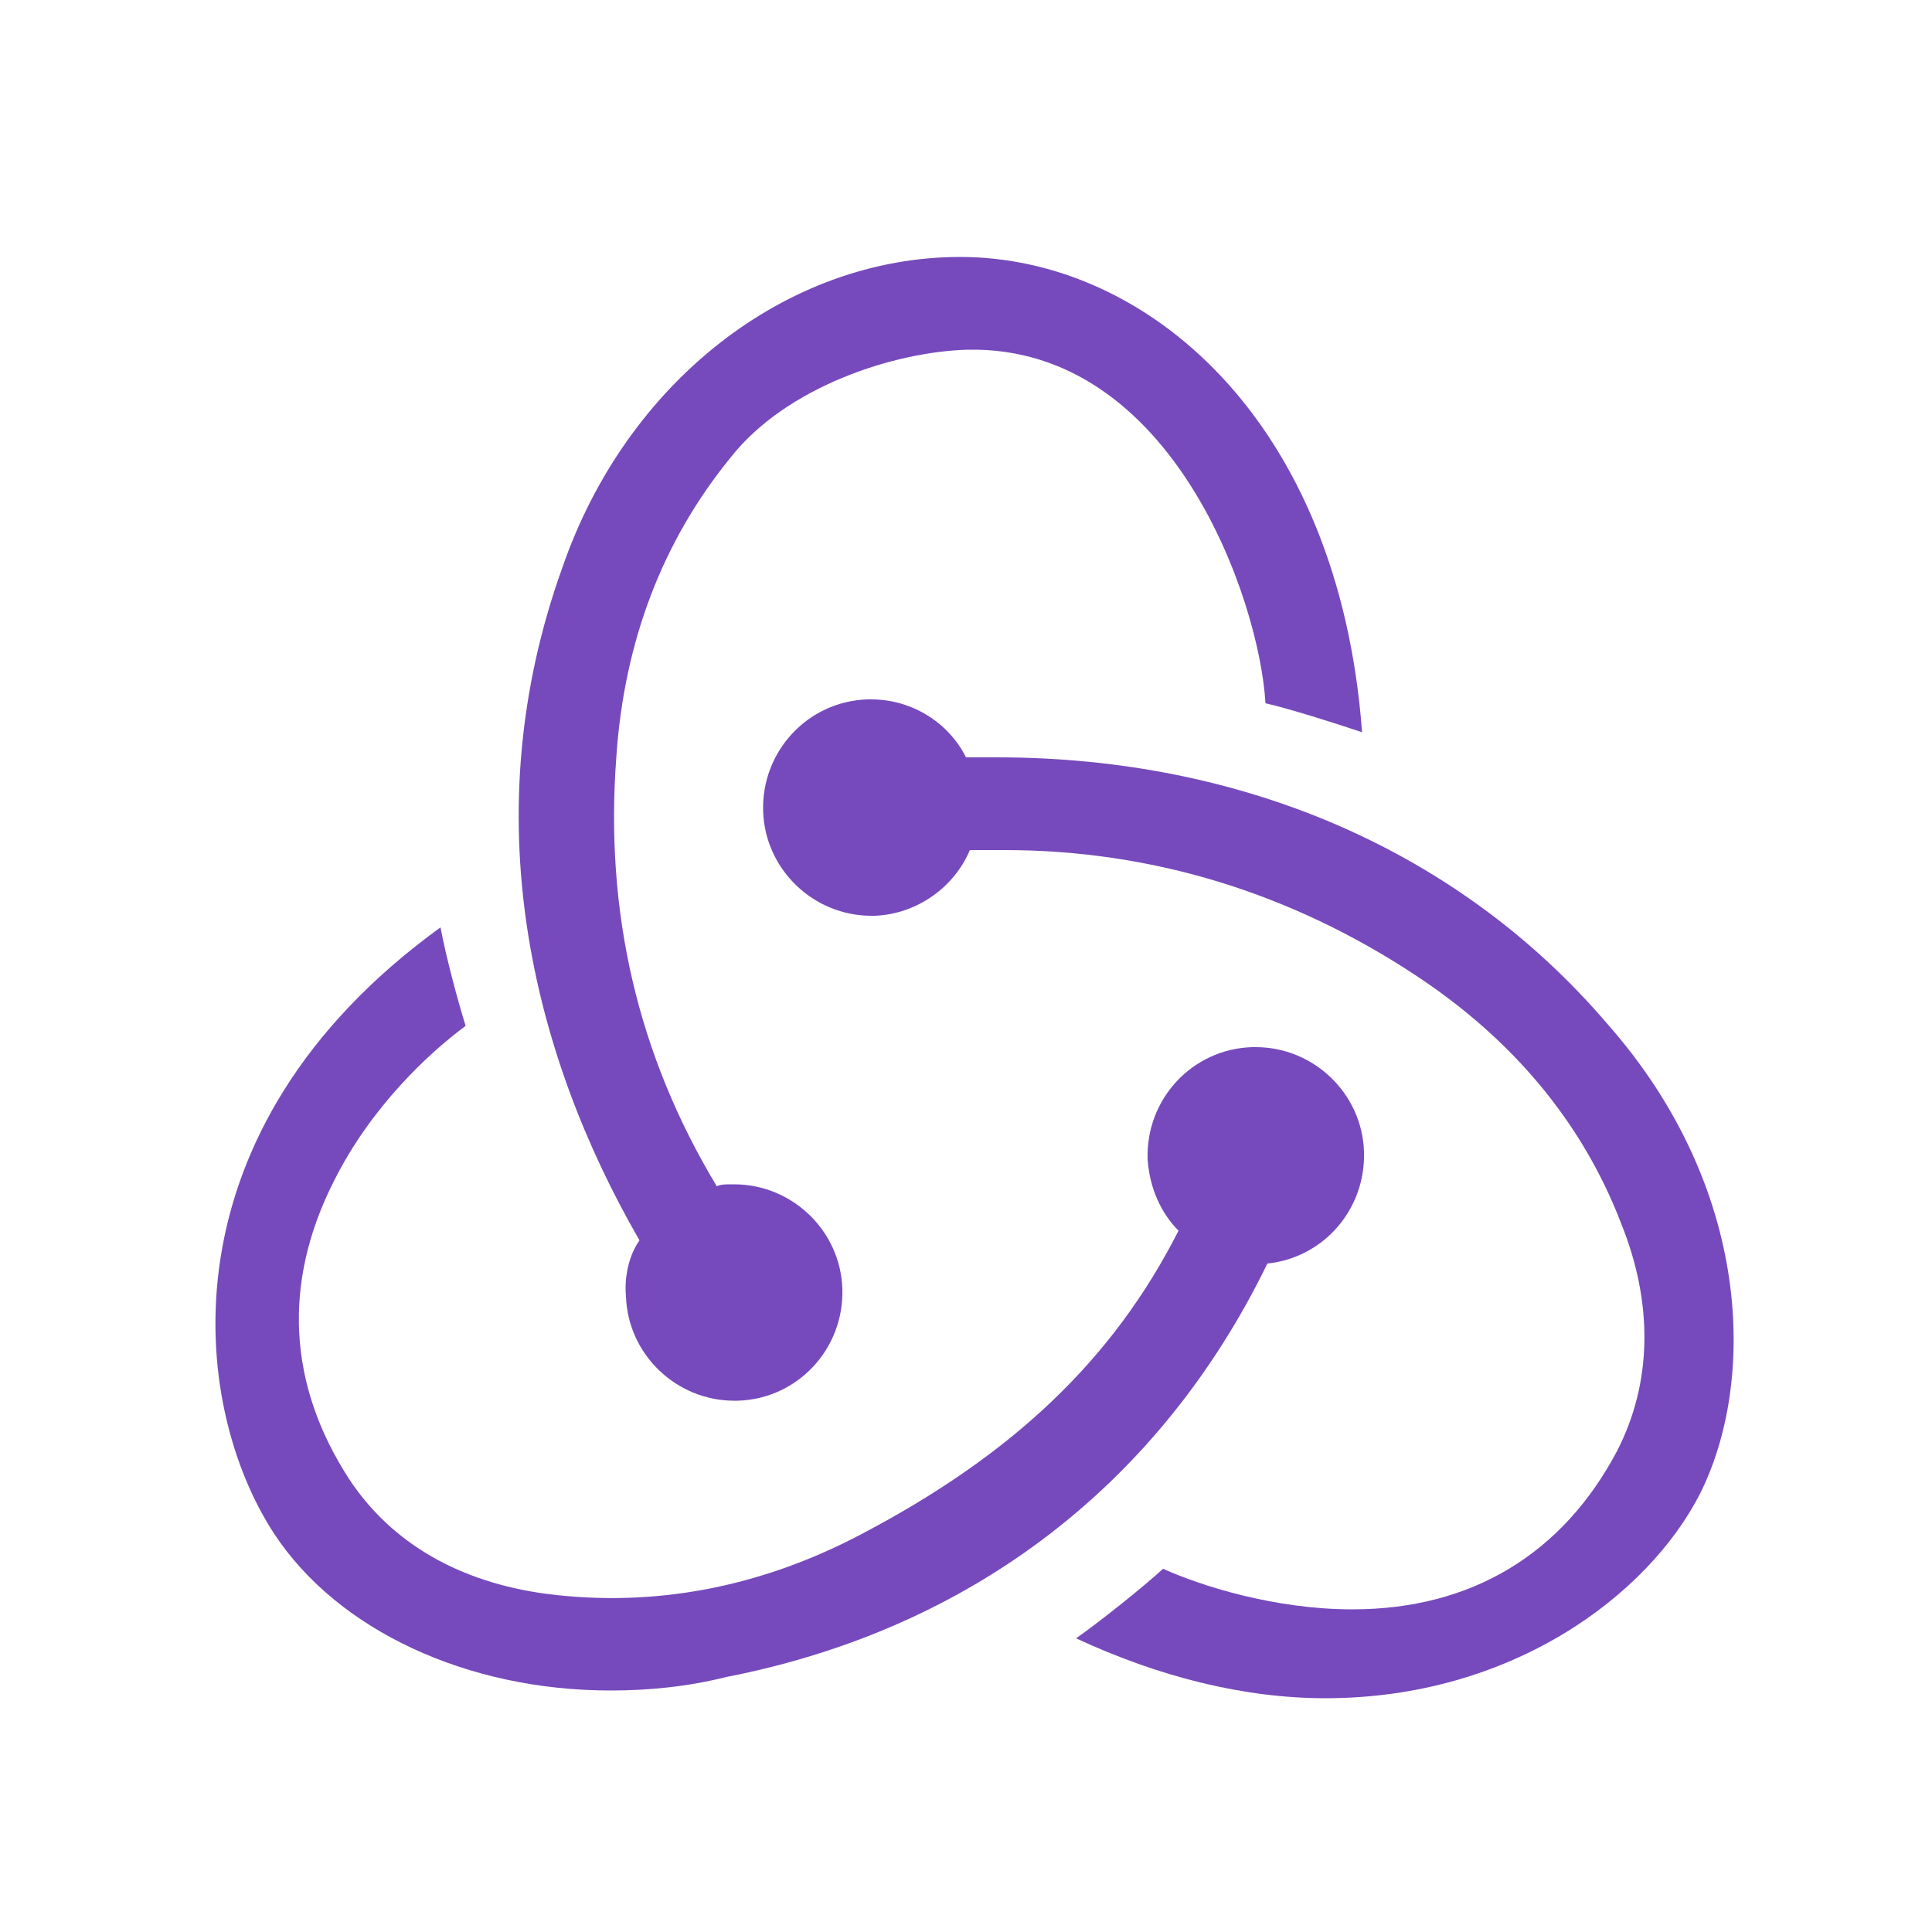
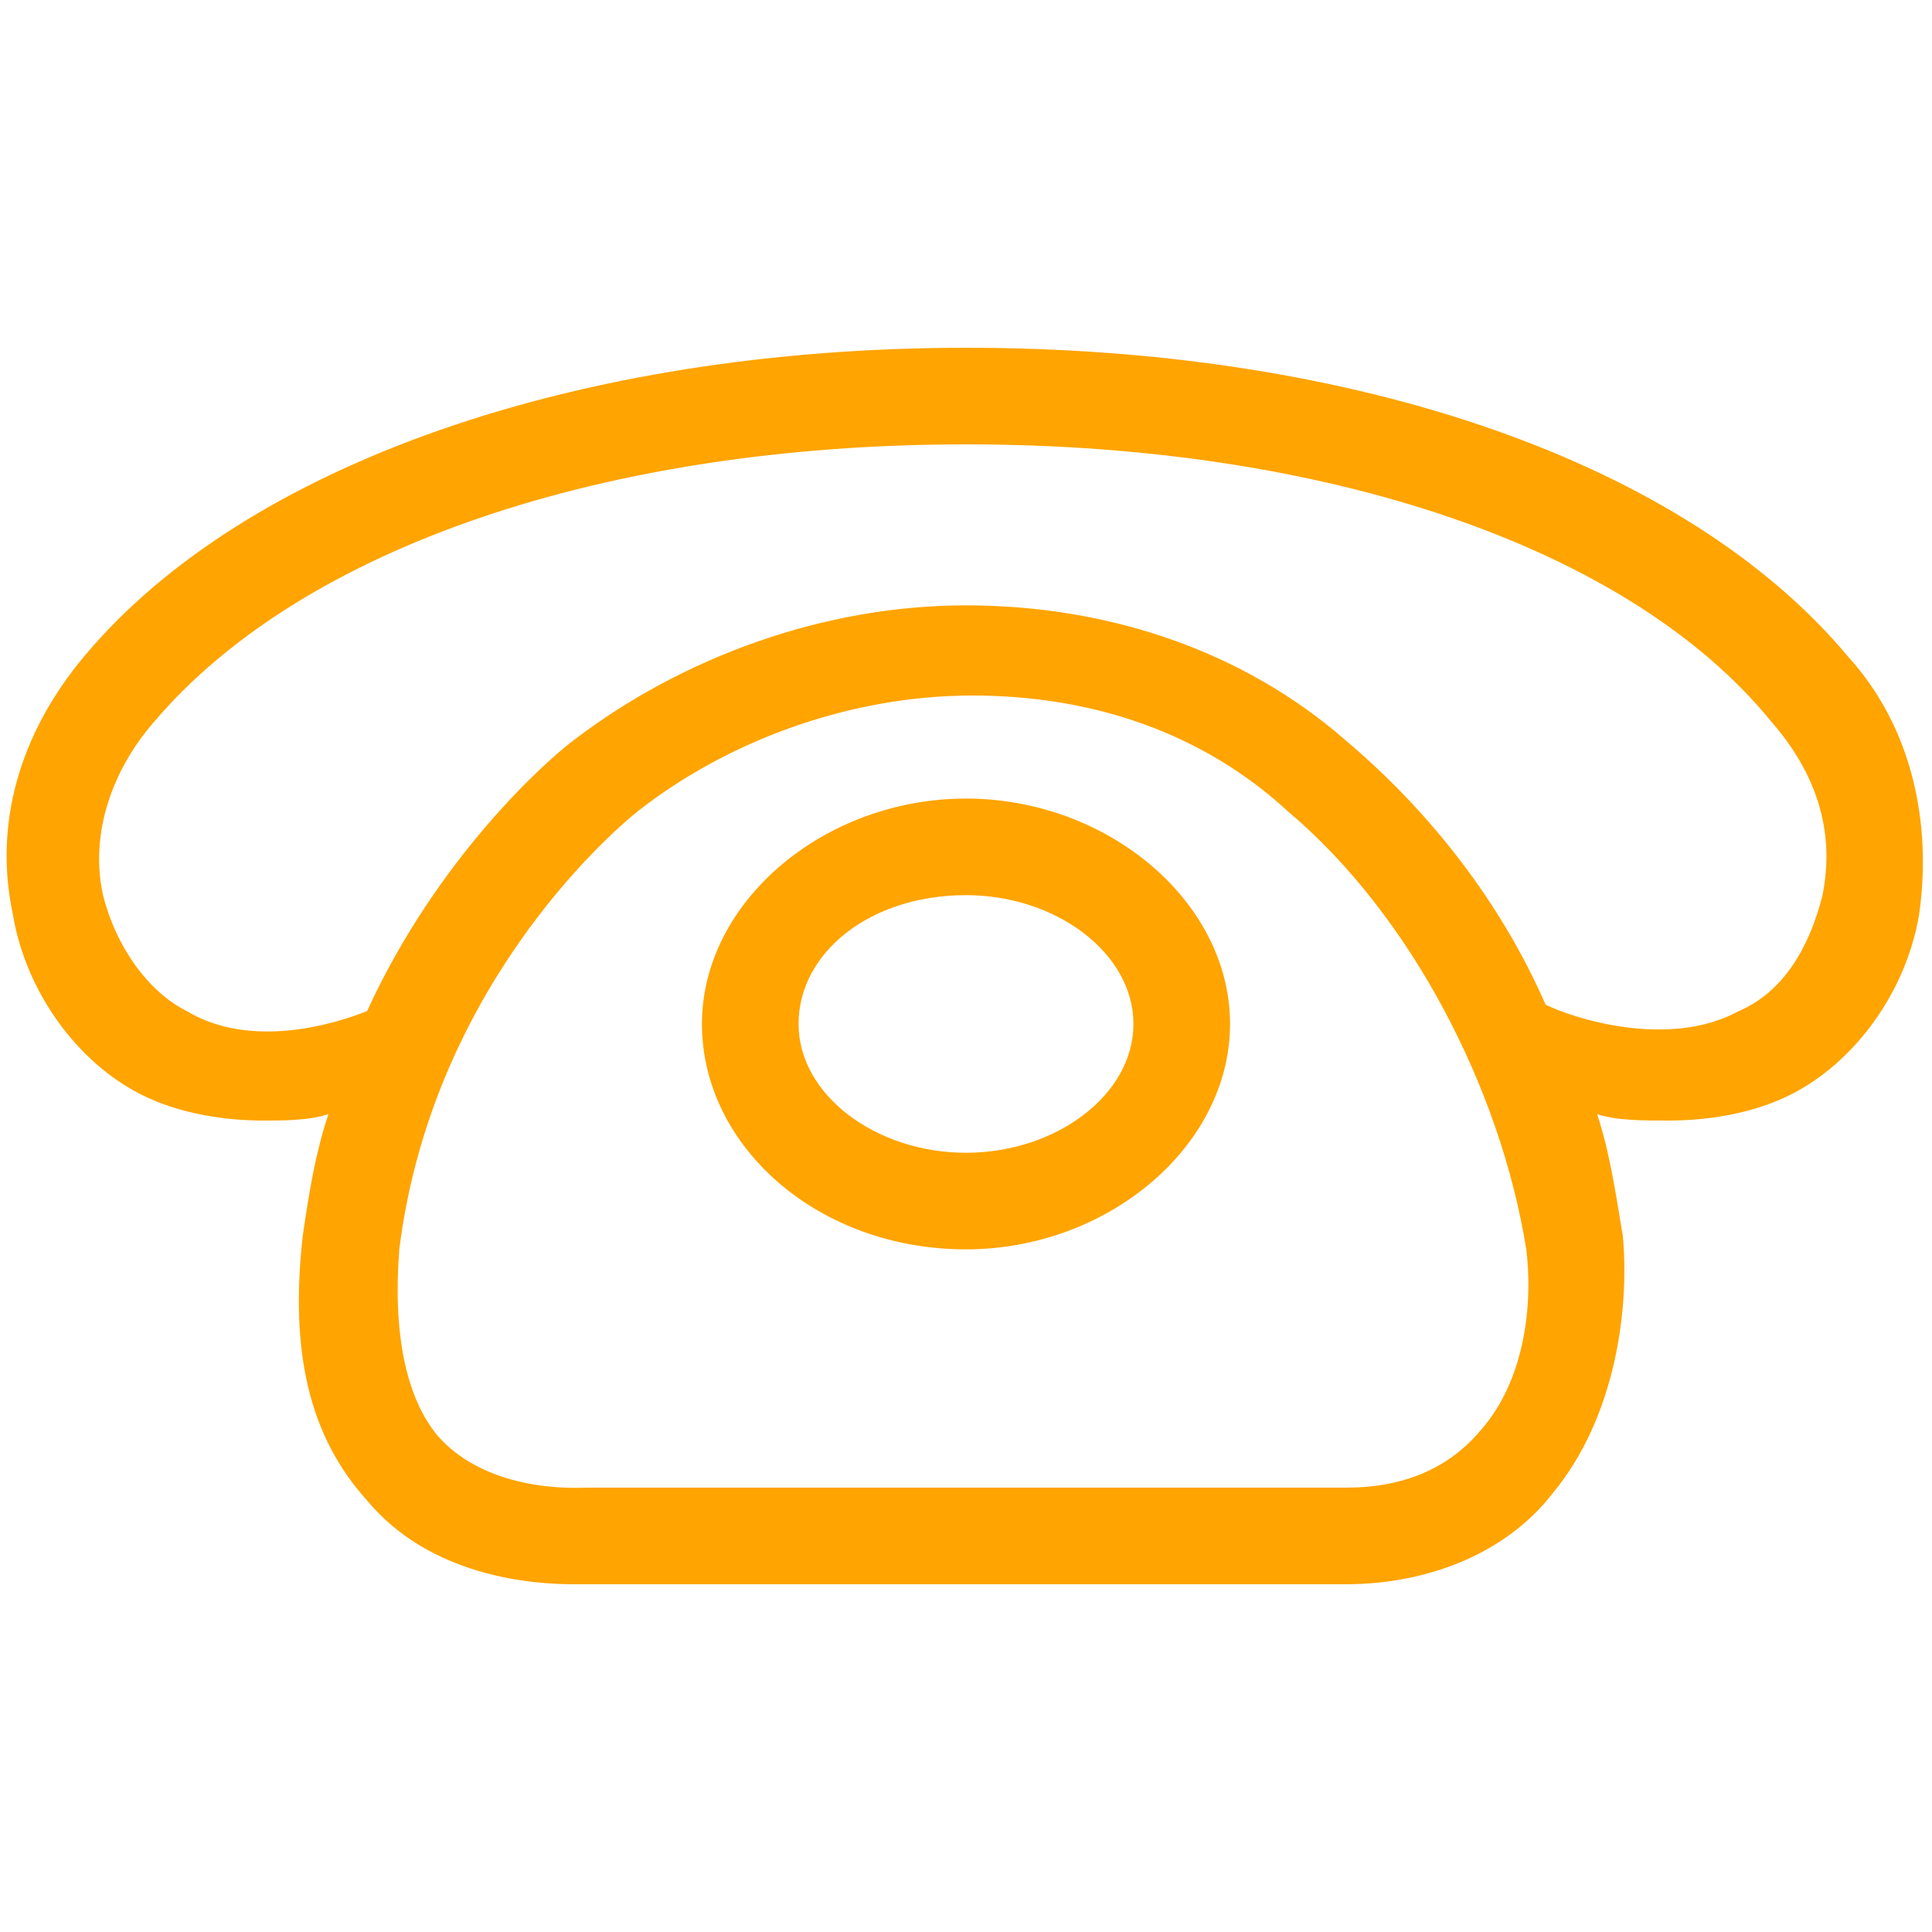
- <svg xmlns="http://www.w3.org/2000/svg" viewBox="0 0 100 100">
-   <g fill="#764ABC">
-     <path d="M65.6 65.4c2.9-.3 5.1-2.8 5-5.8-.1-3-2.6-5.4-5.6-5.4h-.2c-3.1.1-5.5 2.7-5.4 5.8.1 1.5.7 2.8 1.6 3.7-3.4 6.7-8.6 11.6-16.4 15.7-5.3 2.8-10.8 3.8-16.3 3.1-4.5-.6-8-2.6-10.2-5.9-3.2-4.9-3.5-10.2-.8-15.5 1.9-3.8 4.9-6.6 6.8-8-.4-1.3-1-3.5-1.3-5.1-14.5 10.5-13 24.7-8.6 31.4 3.3 5 10 8.1 17.4 8.1 2 0 4-.2 6-.7 12.8-2.5 22.5-10.1 28-21.4z" />
-     <path d="M83.2 53c-7.6-8.9-18.8-13.8-31.6-13.8H50c-.9-1.8-2.8-3-4.9-3h-.2c-3.1.1-5.5 2.7-5.4 5.8.1 3 2.6 5.4 5.6 5.4h.2c2.2-.1 4.1-1.5 4.9-3.4H52c7.6 0 14.8 2.2 21.3 6.5 5 3.3 8.6 7.6 10.6 12.8 1.7 4.2 1.6 8.3-.2 11.8-2.8 5.3-7.5 8.2-13.7 8.2-4 0-7.8-1.2-9.8-2.1-1.1 1-3.1 2.6-4.5 3.6 4.3 2 8.7 3.1 12.9 3.1 9.6 0 16.7-5.3 19.4-10.6 2.9-5.8 2.7-15.8-4.8-24.3z" />
-     <path d="M32.4 67.1c.1 3 2.6 5.4 5.6 5.4h.2c3.1-.1 5.5-2.7 5.4-5.8-.1-3-2.6-5.4-5.6-5.4h-.2c-.2 0-.5 0-.7.1-4.1-6.8-5.8-14.2-5.2-22.2.4-6 2.4-11.2 5.9-15.5 2.9-3.7 8.5-5.5 12.3-5.6 10.6-.2 15.1 13 15.4 18.3 1.3.3 3.5 1 5 1.5-1.2-16.2-11.2-24.6-20.8-24.6-9 0-17.3 6.5-20.6 16.1-4.6 12.8-1.6 25.1 4 34.8-.5.7-.8 1.8-.7 2.9z" />
-   </g>
+ <svg xmlns="http://www.w3.org/2000/svg" enable-background="new 0 0 30 30" height="40px" id="Capa_1" version="1.1" viewBox="0 0 30 30" width="40px" xml:space="preserve">
+   <path d="M28.7,10.2c-2.5-3-7.6-4.8-13.7-4.8c0,0,0,0,0,0h0c0,0,0,0,0,0c-6,0-11.2,1.8-13.7,4.8c-1,1.2-1.4,2.6-1.1,4  c0.2,1.2,1,2.3,2,2.8c0.6,0.3,1.3,0.4,1.9,0.4c0.3,0,0.7,0,1-0.1c-0.2,0.6-0.3,1.2-0.4,1.9c-0.2,1.8,0.1,3.1,1,4.1  c1,1.2,2.6,1.3,3.2,1.3c0.2,0,0.3,0,0.3,0h11.7c1.3,0,2.5-0.5,3.2-1.4c1-1.2,1.2-2.9,1.1-4c-0.1-0.6-0.2-1.3-0.4-1.9  c0.3,0.1,0.7,0.1,1.1,0.1c0.6,0,1.3-0.1,1.9-0.4c1-0.5,1.8-1.6,2-2.8C30,12.8,29.7,11.3,28.7,10.2z M23,22.2  c-0.5,0.6-1.2,0.9-2.1,0.9l-11.8,0c-0.1,0-1.5,0.1-2.3-0.8c-0.5-0.6-0.7-1.6-0.6-2.9c0.5-4,3.2-6.4,3.7-6.8c1.4-1.1,3.3-1.8,5.2-1.8  c1.9,0,3.6,0.6,4.9,1.8c1.9,1.6,3.3,4.3,3.7,6.8C23.8,20.2,23.7,21.4,23,22.2z M28.3,13.9c-0.2,0.8-0.6,1.5-1.3,1.8  c-1.1,0.6-2.6,0.1-3-0.1c-0.7-1.6-1.8-3-3.1-4.1c-1.6-1.4-3.7-2.1-5.9-2.1c-2.2,0-4.4,0.8-6.1,2.1c-0.4,0.3-2.1,1.8-3.2,4.2  c-0.5,0.2-1.8,0.6-2.8,0c-0.6-0.3-1.1-1-1.3-1.8c-0.2-0.9,0.1-1.9,0.8-2.7C4.7,8.5,9.4,6.9,15,6.9c5.6,0,10.3,1.6,12.5,4.3  C28.2,12,28.5,12.9,28.3,13.9z M15,12.4c-2.2,0-4.1,1.6-4.1,3.5s1.8,3.5,4.1,3.5c2.2,0,4.1-1.6,4.1-3.5S17.2,12.4,15,12.4z M15,17.9  c-1.4,0-2.6-0.9-2.6-2s1.1-2,2.6-2c1.4,0,2.6,0.9,2.6,2S16.4,17.9,15,17.9z" fill="#ffa400" />
</svg>
